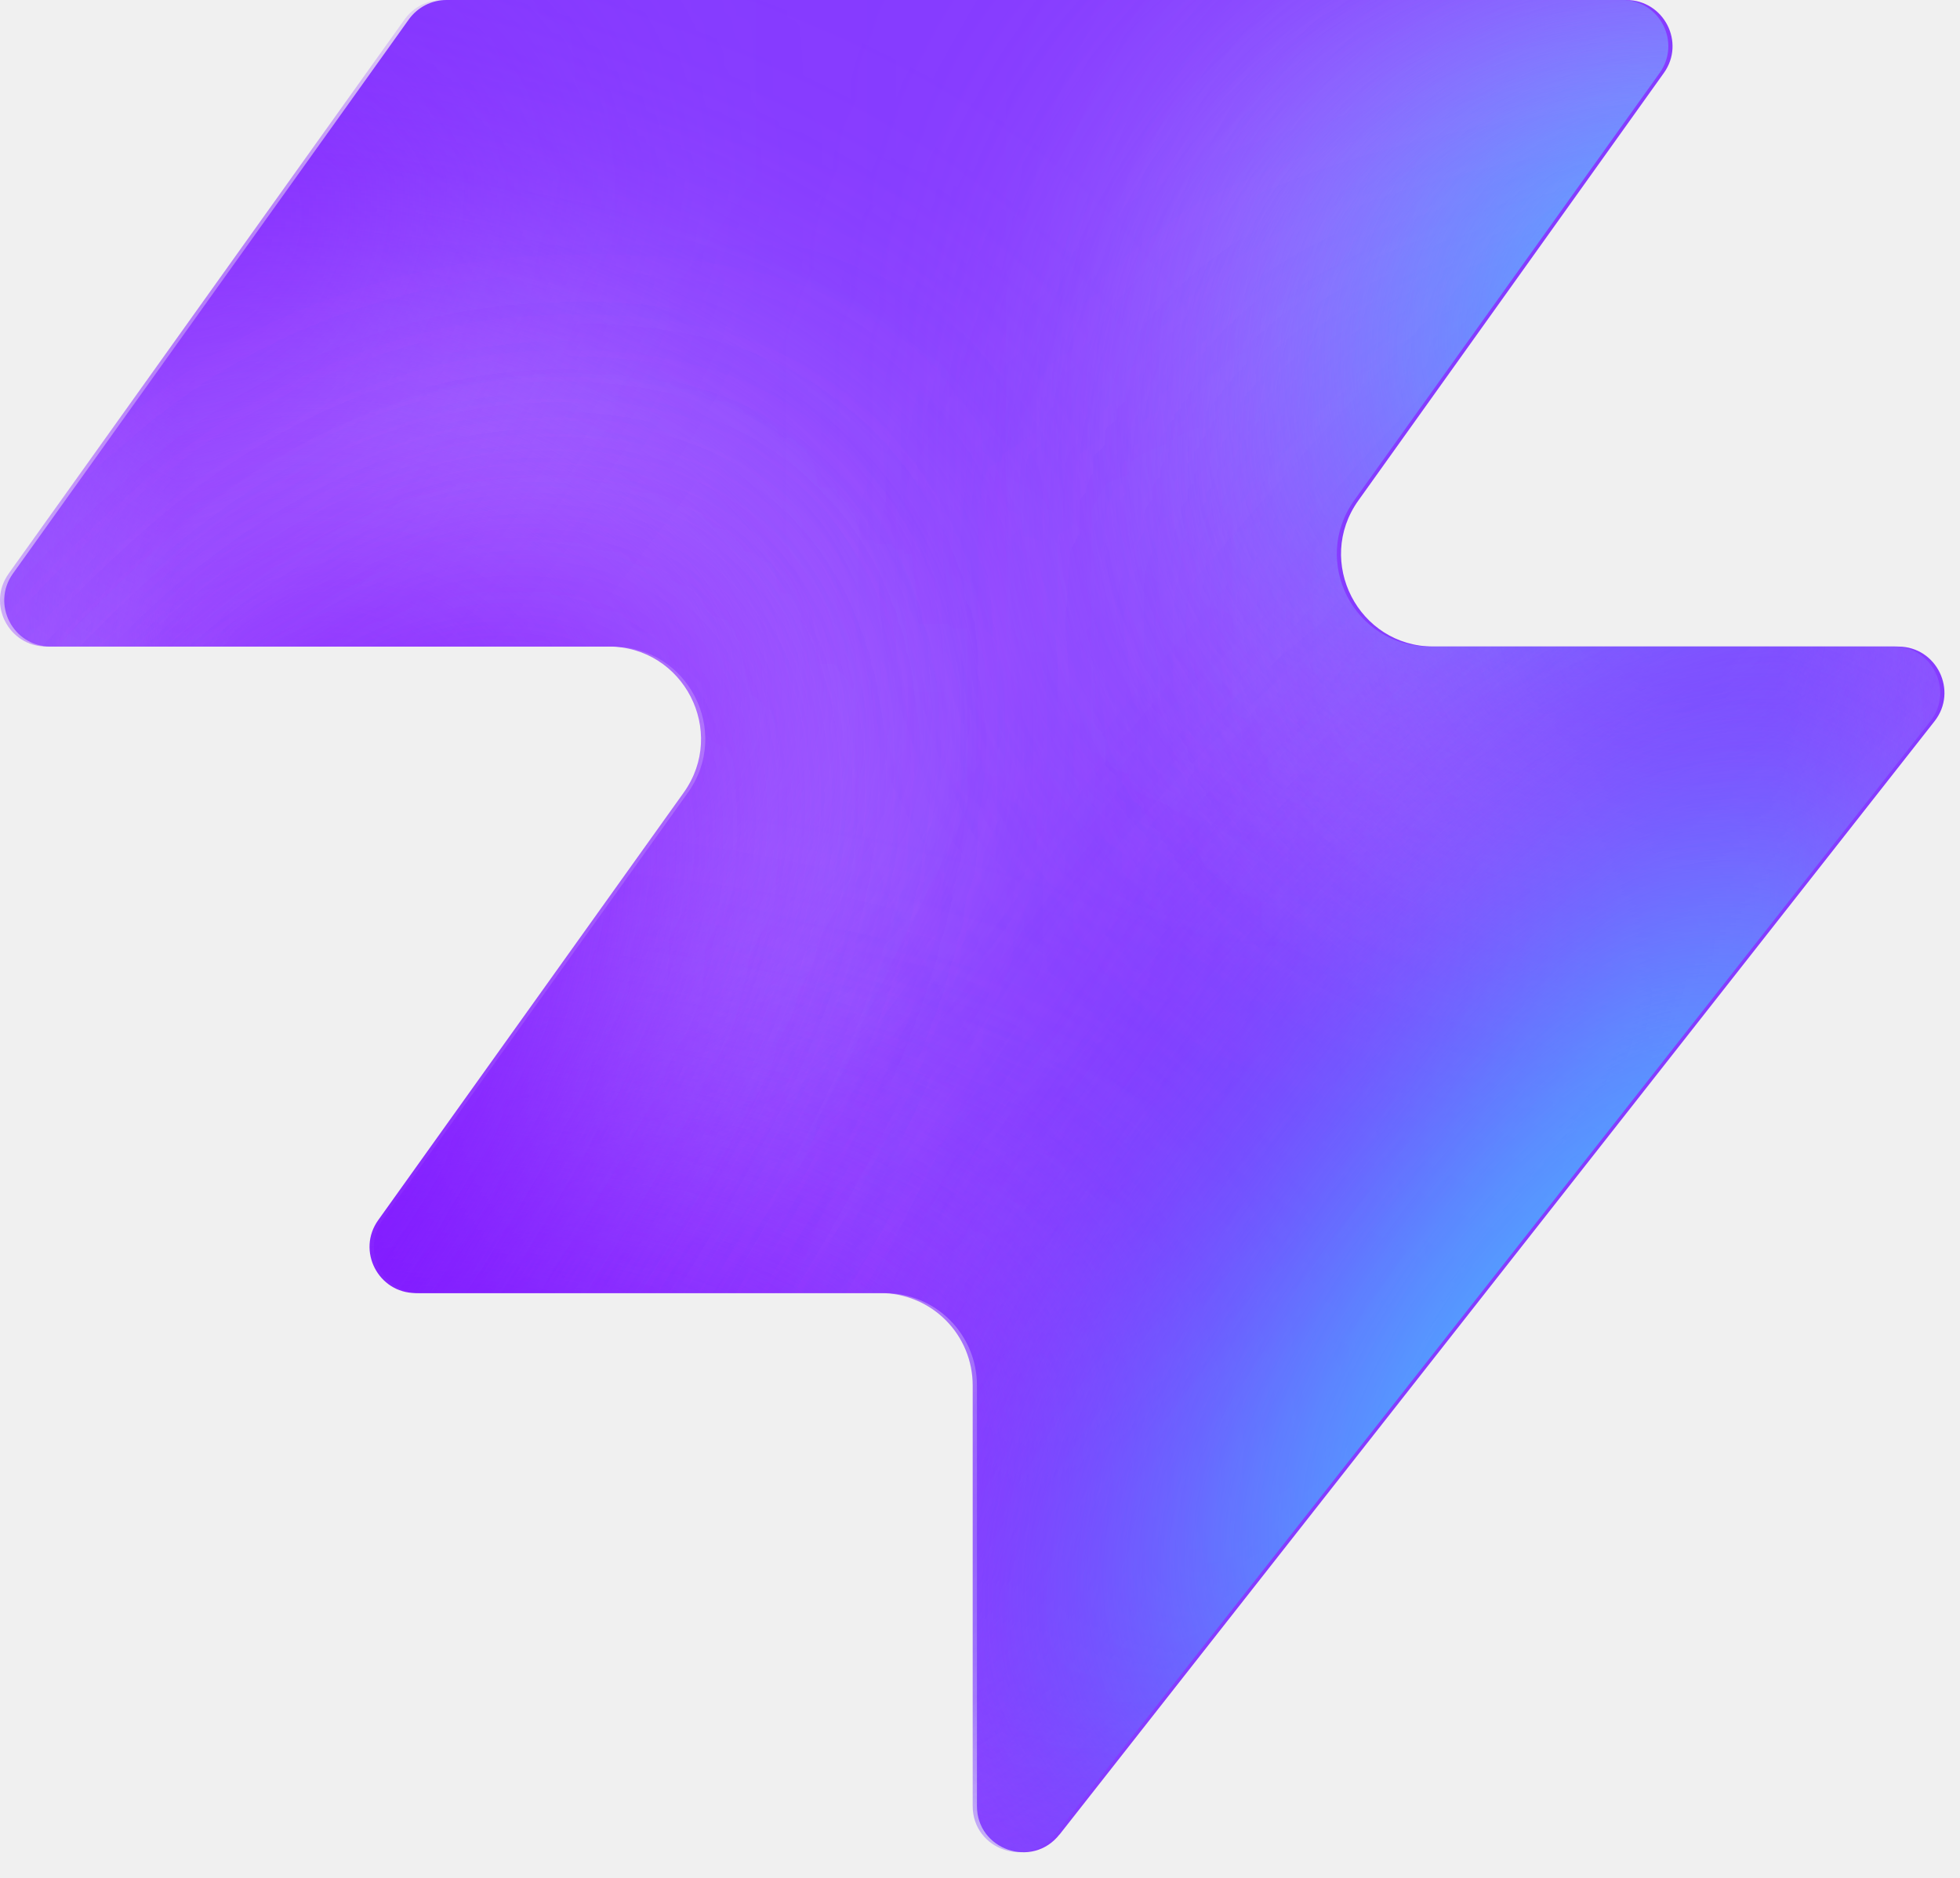
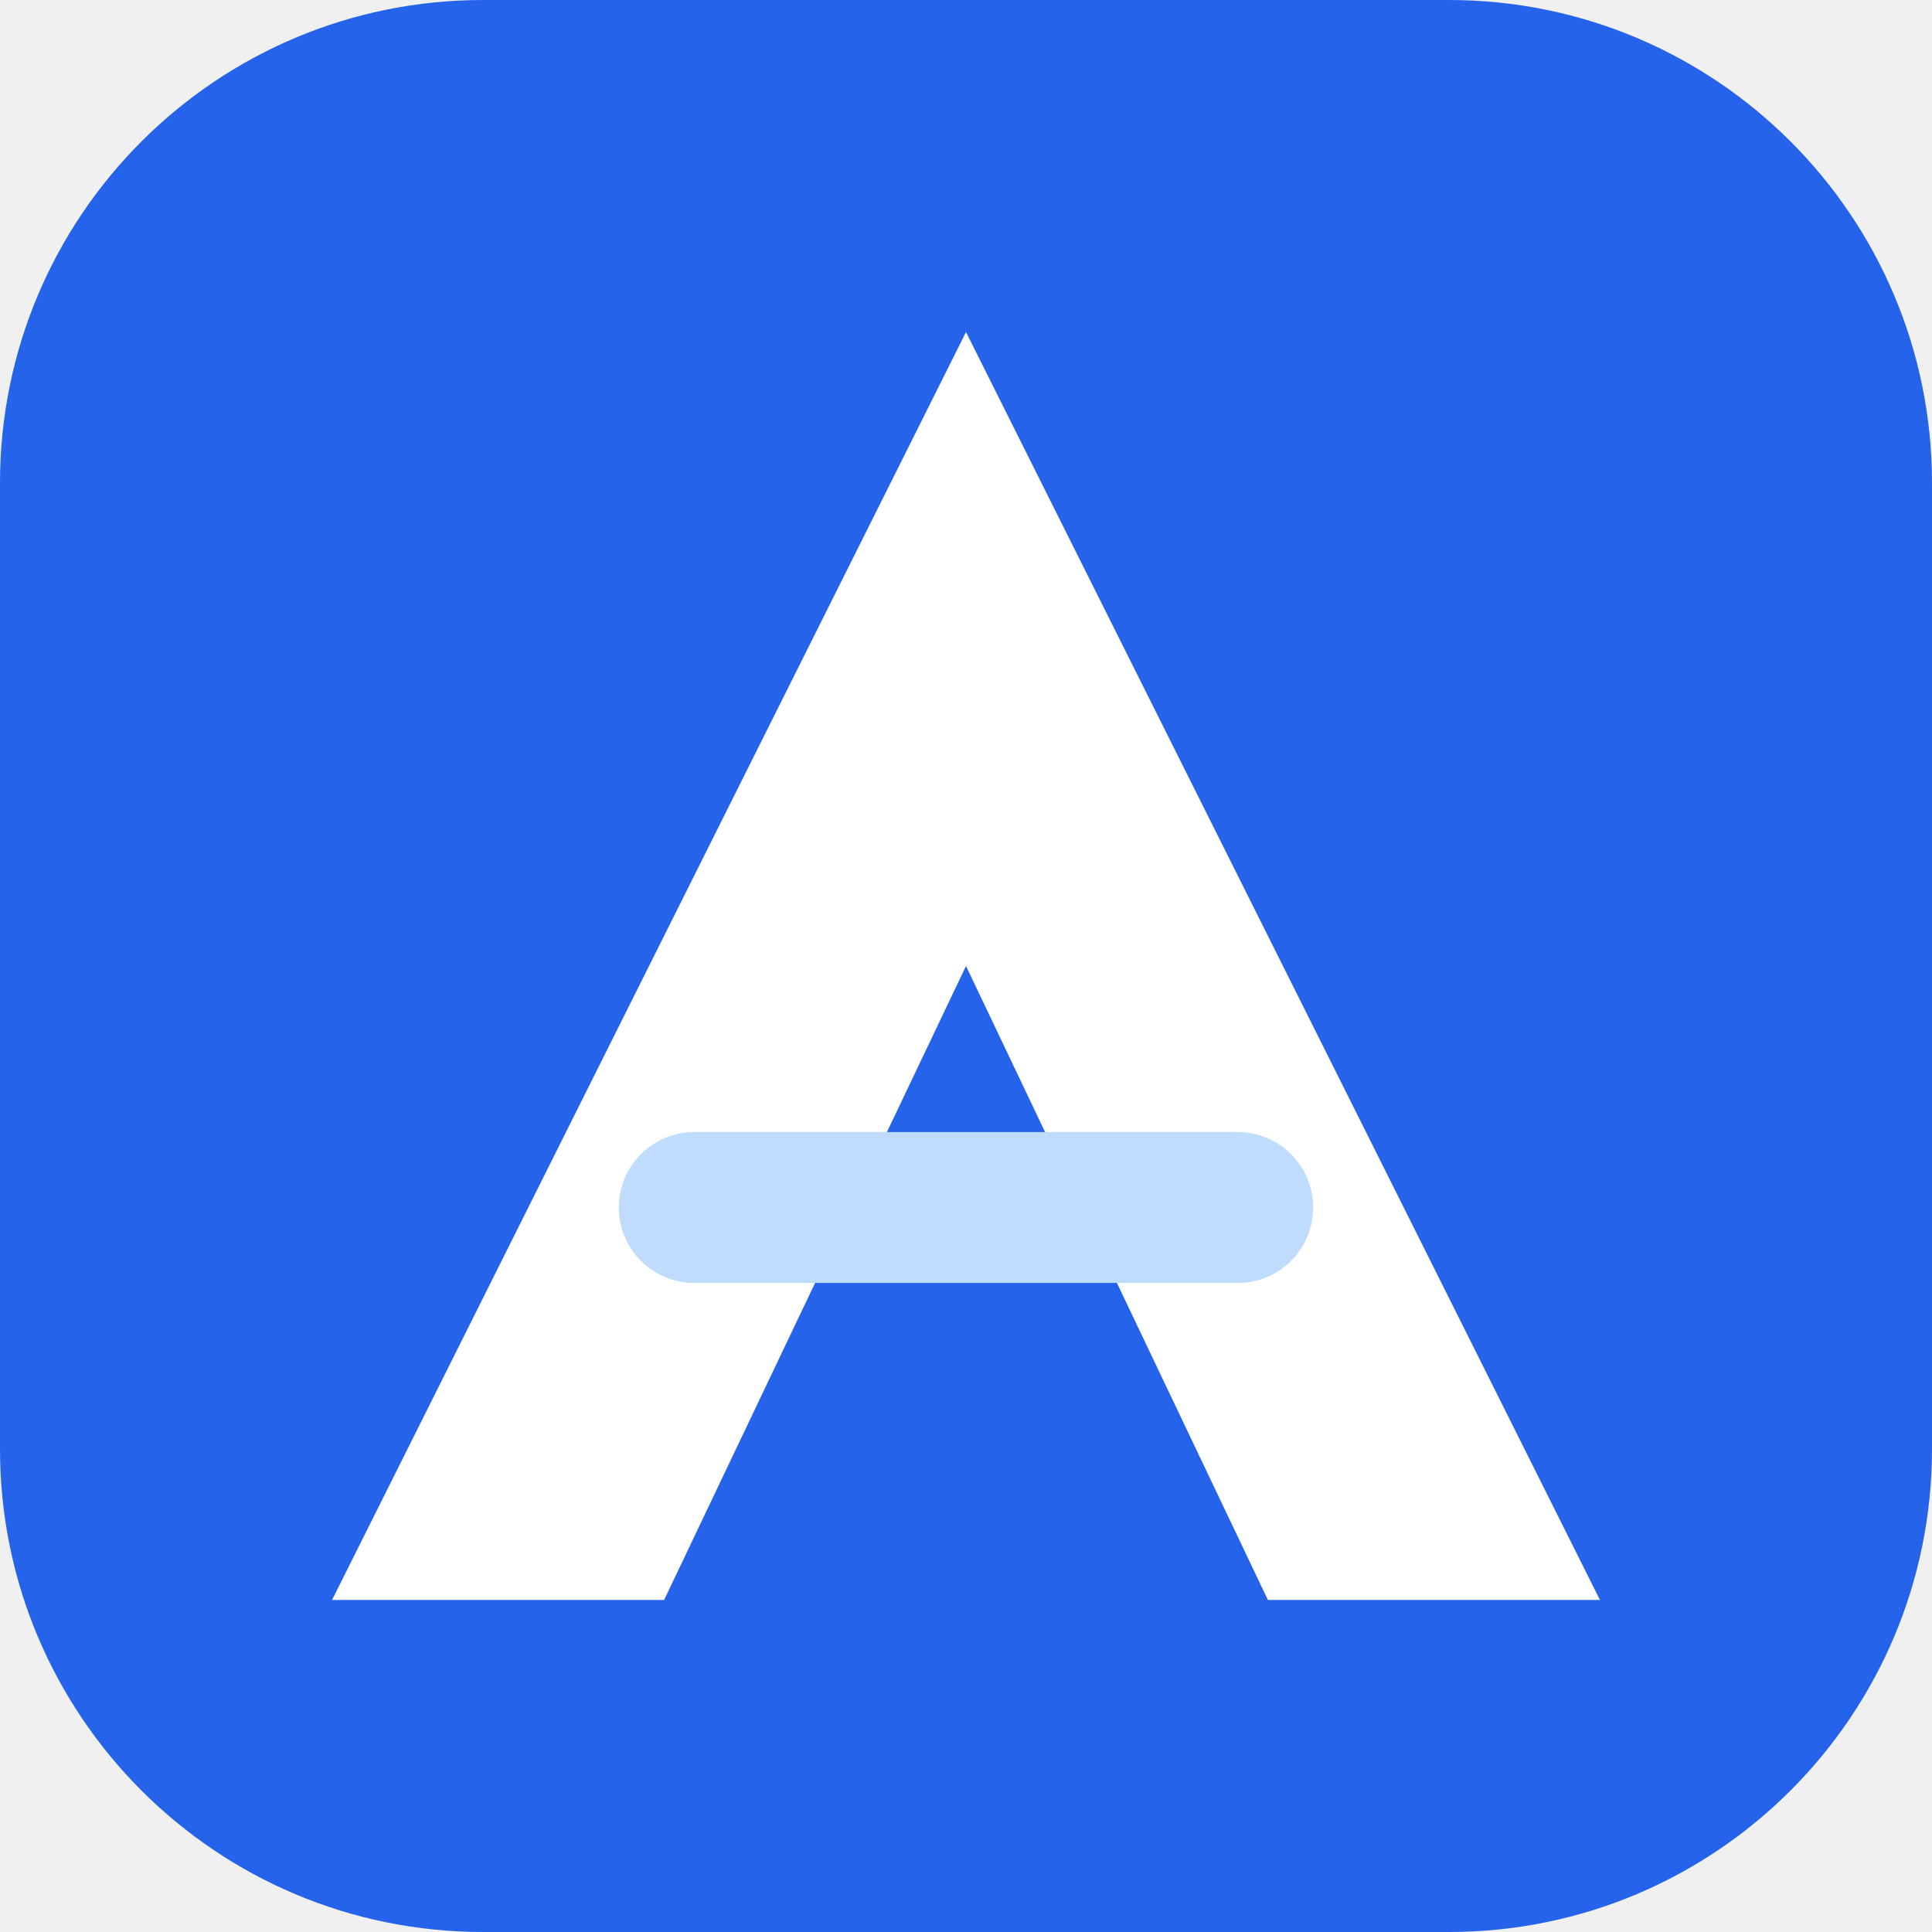
- <svg xmlns="http://www.w3.org/2000/svg" width="48" height="46" fill="none" viewBox="0 0 48 46">
-   <path fill="#863bff" d="M25.946 44.938c-.664.845-2.021.375-2.021-.698V33.937a2.26 2.26 0 0 0-2.262-2.262H10.287c-.92 0-1.456-1.04-.92-1.788l7.48-10.471c1.07-1.497 0-3.578-1.842-3.578H1.237c-.92 0-1.456-1.04-.92-1.788L10.013.474c.214-.297.556-.474.92-.474h28.894c.92 0 1.456 1.04.92 1.788l-7.48 10.471c-1.07 1.498 0 3.579 1.842 3.579h11.377c.943 0 1.473 1.088.89 1.83L25.947 44.94z" style="fill:#863bff;fill:color(display-p3 .525 .23 1);fill-opacity:1" />
-   <mask id="a" width="48" height="46" x="0" y="0" maskUnits="userSpaceOnUse" style="mask-type:alpha">
-     <path fill="#000" d="M25.842 44.938c-.664.844-2.021.375-2.021-.698V33.937a2.26 2.26 0 0 0-2.262-2.262H10.183c-.92 0-1.456-1.04-.92-1.788l7.48-10.471c1.07-1.498 0-3.579-1.842-3.579H1.133c-.92 0-1.456-1.04-.92-1.787L9.91.473c.214-.297.556-.474.92-.474h28.894c.92 0 1.456 1.04.92 1.788l-7.48 10.471c-1.07 1.498 0 3.578 1.842 3.578h11.377c.943 0 1.473 1.088.89 1.832L25.843 44.94z" style="fill:#000;fill-opacity:1" />
-   </mask>
-   <g mask="url(#a)">
-     <g filter="url(#b)">
-       <ellipse cx="5.508" cy="14.704" fill="#ede6ff" rx="5.508" ry="14.704" style="fill:#ede6ff;fill:color(display-p3 .927 .903 1);fill-opacity:1" transform="matrix(.00324 1 1 -.00324 -4.47 31.516)" />
-     </g>
-     <g filter="url(#c)">
-       <ellipse cx="10.399" cy="29.851" fill="#ede6ff" rx="10.399" ry="29.851" style="fill:#ede6ff;fill:color(display-p3 .927 .903 1);fill-opacity:1" transform="matrix(.00324 1 1 -.00324 -39.328 7.883)" />
-     </g>
-     <g filter="url(#d)">
-       <ellipse cx="5.508" cy="30.487" fill="#7e14ff" rx="5.508" ry="30.487" style="fill:#7e14ff;fill:color(display-p3 .492 .077 1);fill-opacity:1" transform="rotate(89.814 -25.913 -14.639)scale(1 -1)" />
-     </g>
-     <g filter="url(#e)">
-       <ellipse cx="5.508" cy="30.599" fill="#7e14ff" rx="5.508" ry="30.599" style="fill:#7e14ff;fill:color(display-p3 .492 .077 1);fill-opacity:1" transform="rotate(89.814 -32.644 -3.334)scale(1 -1)" />
-     </g>
-     <g filter="url(#f)">
-       <ellipse cx="5.508" cy="30.599" fill="#7e14ff" rx="5.508" ry="30.599" style="fill:#7e14ff;fill:color(display-p3 .492 .077 1);fill-opacity:1" transform="matrix(.00324 1 1 -.00324 -34.34 30.47)" />
-     </g>
-     <g filter="url(#g)">
-       <ellipse cx="14.072" cy="22.078" fill="#ede6ff" rx="14.072" ry="22.078" style="fill:#ede6ff;fill:color(display-p3 .927 .903 1);fill-opacity:1" transform="rotate(93.35 24.506 48.493)scale(-1 1)" />
-     </g>
-     <g filter="url(#h)">
-       <ellipse cx="3.47" cy="21.501" fill="#7e14ff" rx="3.47" ry="21.501" style="fill:#7e14ff;fill:color(display-p3 .492 .077 1);fill-opacity:1" transform="rotate(89.009 28.708 47.59)scale(-1 1)" />
-     </g>
-     <g filter="url(#i)">
-       <ellipse cx="3.47" cy="21.501" fill="#7e14ff" rx="3.47" ry="21.501" style="fill:#7e14ff;fill:color(display-p3 .492 .077 1);fill-opacity:1" transform="rotate(89.009 28.708 47.59)scale(-1 1)" />
-     </g>
-     <g filter="url(#j)">
-       <ellipse cx=".387" cy="8.972" fill="#7e14ff" rx="4.407" ry="29.108" style="fill:#7e14ff;fill:color(display-p3 .492 .077 1);fill-opacity:1" transform="rotate(39.51 .387 8.972)" />
-     </g>
-     <g filter="url(#k)">
-       <ellipse cx="47.523" cy="-6.092" fill="#7e14ff" rx="4.407" ry="29.108" style="fill:#7e14ff;fill:color(display-p3 .492 .077 1);fill-opacity:1" transform="rotate(37.892 47.523 -6.092)" />
-     </g>
-     <g filter="url(#l)">
-       <ellipse cx="41.412" cy="6.333" fill="#47bfff" rx="5.971" ry="9.665" style="fill:#47bfff;fill:color(display-p3 .28 .748 1);fill-opacity:1" transform="rotate(37.892 41.412 6.333)" />
-     </g>
-     <g filter="url(#m)">
-       <ellipse cx="-1.879" cy="38.332" fill="#7e14ff" rx="4.407" ry="29.108" style="fill:#7e14ff;fill:color(display-p3 .492 .077 1);fill-opacity:1" transform="rotate(37.892 -1.88 38.332)" />
-     </g>
-     <g filter="url(#n)">
-       <ellipse cx="-1.879" cy="38.332" fill="#7e14ff" rx="4.407" ry="29.108" style="fill:#7e14ff;fill:color(display-p3 .492 .077 1);fill-opacity:1" transform="rotate(37.892 -1.88 38.332)" />
-     </g>
-     <g filter="url(#o)">
-       <ellipse cx="35.651" cy="29.907" fill="#7e14ff" rx="4.407" ry="29.108" style="fill:#7e14ff;fill:color(display-p3 .492 .077 1);fill-opacity:1" transform="rotate(37.892 35.651 29.907)" />
-     </g>
-     <g filter="url(#p)">
-       <ellipse cx="38.418" cy="32.4" fill="#47bfff" rx="5.971" ry="15.297" style="fill:#47bfff;fill:color(display-p3 .28 .748 1);fill-opacity:1" transform="rotate(37.892 38.418 32.4)" />
-     </g>
-   </g>
-   <defs>
-     <filter id="b" width="60.045" height="41.654" x="-19.77" y="16.149" color-interpolation-filters="sRGB" filterUnits="userSpaceOnUse">
-       <feFlood flood-opacity="0" result="BackgroundImageFix" />
-       <feBlend in="SourceGraphic" in2="BackgroundImageFix" result="shape" />
-       <feGaussianBlur result="effect1_foregroundBlur_2002_17158" stdDeviation="7.659" />
-     </filter>
-     <filter id="c" width="90.34" height="51.437" x="-54.613" y="-7.533" color-interpolation-filters="sRGB" filterUnits="userSpaceOnUse">
-       <feFlood flood-opacity="0" result="BackgroundImageFix" />
-       <feBlend in="SourceGraphic" in2="BackgroundImageFix" result="shape" />
-       <feGaussianBlur result="effect1_foregroundBlur_2002_17158" stdDeviation="7.659" />
-     </filter>
-     <filter id="d" width="79.355" height="29.4" x="-49.64" y="2.03" color-interpolation-filters="sRGB" filterUnits="userSpaceOnUse">
-       <feFlood flood-opacity="0" result="BackgroundImageFix" />
-       <feBlend in="SourceGraphic" in2="BackgroundImageFix" result="shape" />
-       <feGaussianBlur result="effect1_foregroundBlur_2002_17158" stdDeviation="4.596" />
-     </filter>
-     <filter id="e" width="79.579" height="29.4" x="-45.045" y="20.029" color-interpolation-filters="sRGB" filterUnits="userSpaceOnUse">
-       <feFlood flood-opacity="0" result="BackgroundImageFix" />
-       <feBlend in="SourceGraphic" in2="BackgroundImageFix" result="shape" />
-       <feGaussianBlur result="effect1_foregroundBlur_2002_17158" stdDeviation="4.596" />
-     </filter>
-     <filter id="f" width="79.579" height="29.4" x="-43.513" y="21.178" color-interpolation-filters="sRGB" filterUnits="userSpaceOnUse">
-       <feFlood flood-opacity="0" result="BackgroundImageFix" />
-       <feBlend in="SourceGraphic" in2="BackgroundImageFix" result="shape" />
-       <feGaussianBlur result="effect1_foregroundBlur_2002_17158" stdDeviation="4.596" />
-     </filter>
-     <filter id="g" width="74.749" height="58.852" x="15.756" y="-17.901" color-interpolation-filters="sRGB" filterUnits="userSpaceOnUse">
-       <feFlood flood-opacity="0" result="BackgroundImageFix" />
-       <feBlend in="SourceGraphic" in2="BackgroundImageFix" result="shape" />
-       <feGaussianBlur result="effect1_foregroundBlur_2002_17158" stdDeviation="7.659" />
-     </filter>
-     <filter id="h" width="61.377" height="25.362" x="23.548" y="2.284" color-interpolation-filters="sRGB" filterUnits="userSpaceOnUse">
-       <feFlood flood-opacity="0" result="BackgroundImageFix" />
-       <feBlend in="SourceGraphic" in2="BackgroundImageFix" result="shape" />
-       <feGaussianBlur result="effect1_foregroundBlur_2002_17158" stdDeviation="4.596" />
-     </filter>
-     <filter id="i" width="61.377" height="25.362" x="23.548" y="2.284" color-interpolation-filters="sRGB" filterUnits="userSpaceOnUse">
-       <feFlood flood-opacity="0" result="BackgroundImageFix" />
-       <feBlend in="SourceGraphic" in2="BackgroundImageFix" result="shape" />
-       <feGaussianBlur result="effect1_foregroundBlur_2002_17158" stdDeviation="4.596" />
-     </filter>
-     <filter id="j" width="56.045" height="63.649" x="-27.636" y="-22.853" color-interpolation-filters="sRGB" filterUnits="userSpaceOnUse">
-       <feFlood flood-opacity="0" result="BackgroundImageFix" />
-       <feBlend in="SourceGraphic" in2="BackgroundImageFix" result="shape" />
-       <feGaussianBlur result="effect1_foregroundBlur_2002_17158" stdDeviation="4.596" />
-     </filter>
-     <filter id="k" width="54.814" height="64.646" x="20.116" y="-38.415" color-interpolation-filters="sRGB" filterUnits="userSpaceOnUse">
-       <feFlood flood-opacity="0" result="BackgroundImageFix" />
-       <feBlend in="SourceGraphic" in2="BackgroundImageFix" result="shape" />
-       <feGaussianBlur result="effect1_foregroundBlur_2002_17158" stdDeviation="4.596" />
-     </filter>
-     <filter id="l" width="33.541" height="35.313" x="24.641" y="-11.323" color-interpolation-filters="sRGB" filterUnits="userSpaceOnUse">
-       <feFlood flood-opacity="0" result="BackgroundImageFix" />
-       <feBlend in="SourceGraphic" in2="BackgroundImageFix" result="shape" />
-       <feGaussianBlur result="effect1_foregroundBlur_2002_17158" stdDeviation="4.596" />
-     </filter>
-     <filter id="m" width="54.814" height="64.646" x="-29.286" y="6.009" color-interpolation-filters="sRGB" filterUnits="userSpaceOnUse">
-       <feFlood flood-opacity="0" result="BackgroundImageFix" />
-       <feBlend in="SourceGraphic" in2="BackgroundImageFix" result="shape" />
-       <feGaussianBlur result="effect1_foregroundBlur_2002_17158" stdDeviation="4.596" />
-     </filter>
-     <filter id="n" width="54.814" height="64.646" x="-29.286" y="6.009" color-interpolation-filters="sRGB" filterUnits="userSpaceOnUse">
-       <feFlood flood-opacity="0" result="BackgroundImageFix" />
-       <feBlend in="SourceGraphic" in2="BackgroundImageFix" result="shape" />
-       <feGaussianBlur result="effect1_foregroundBlur_2002_17158" stdDeviation="4.596" />
-     </filter>
-     <filter id="o" width="54.814" height="64.646" x="8.244" y="-2.416" color-interpolation-filters="sRGB" filterUnits="userSpaceOnUse">
-       <feFlood flood-opacity="0" result="BackgroundImageFix" />
-       <feBlend in="SourceGraphic" in2="BackgroundImageFix" result="shape" />
-       <feGaussianBlur result="effect1_foregroundBlur_2002_17158" stdDeviation="4.596" />
-     </filter>
-     <filter id="p" width="39.409" height="43.623" x="18.713" y="10.588" color-interpolation-filters="sRGB" filterUnits="userSpaceOnUse">
-       <feFlood flood-opacity="0" result="BackgroundImageFix" />
-       <feBlend in="SourceGraphic" in2="BackgroundImageFix" result="shape" />
-       <feGaussianBlur result="effect1_foregroundBlur_2002_17158" stdDeviation="4.596" />
-     </filter>
-   </defs>
+ <svg xmlns="http://www.w3.org/2000/svg" viewBox="0 0 64 64">
+   <rect width="64" height="64" rx="16" fill="#2563EB" />
+   <path d="M32 11 11 53h11l10-21 10 21h11L32 11Z" fill="#FFFFFF" />
+   <path d="M23 40h18" stroke="#BFDBFE" stroke-width="5" stroke-linecap="round" />
</svg>
